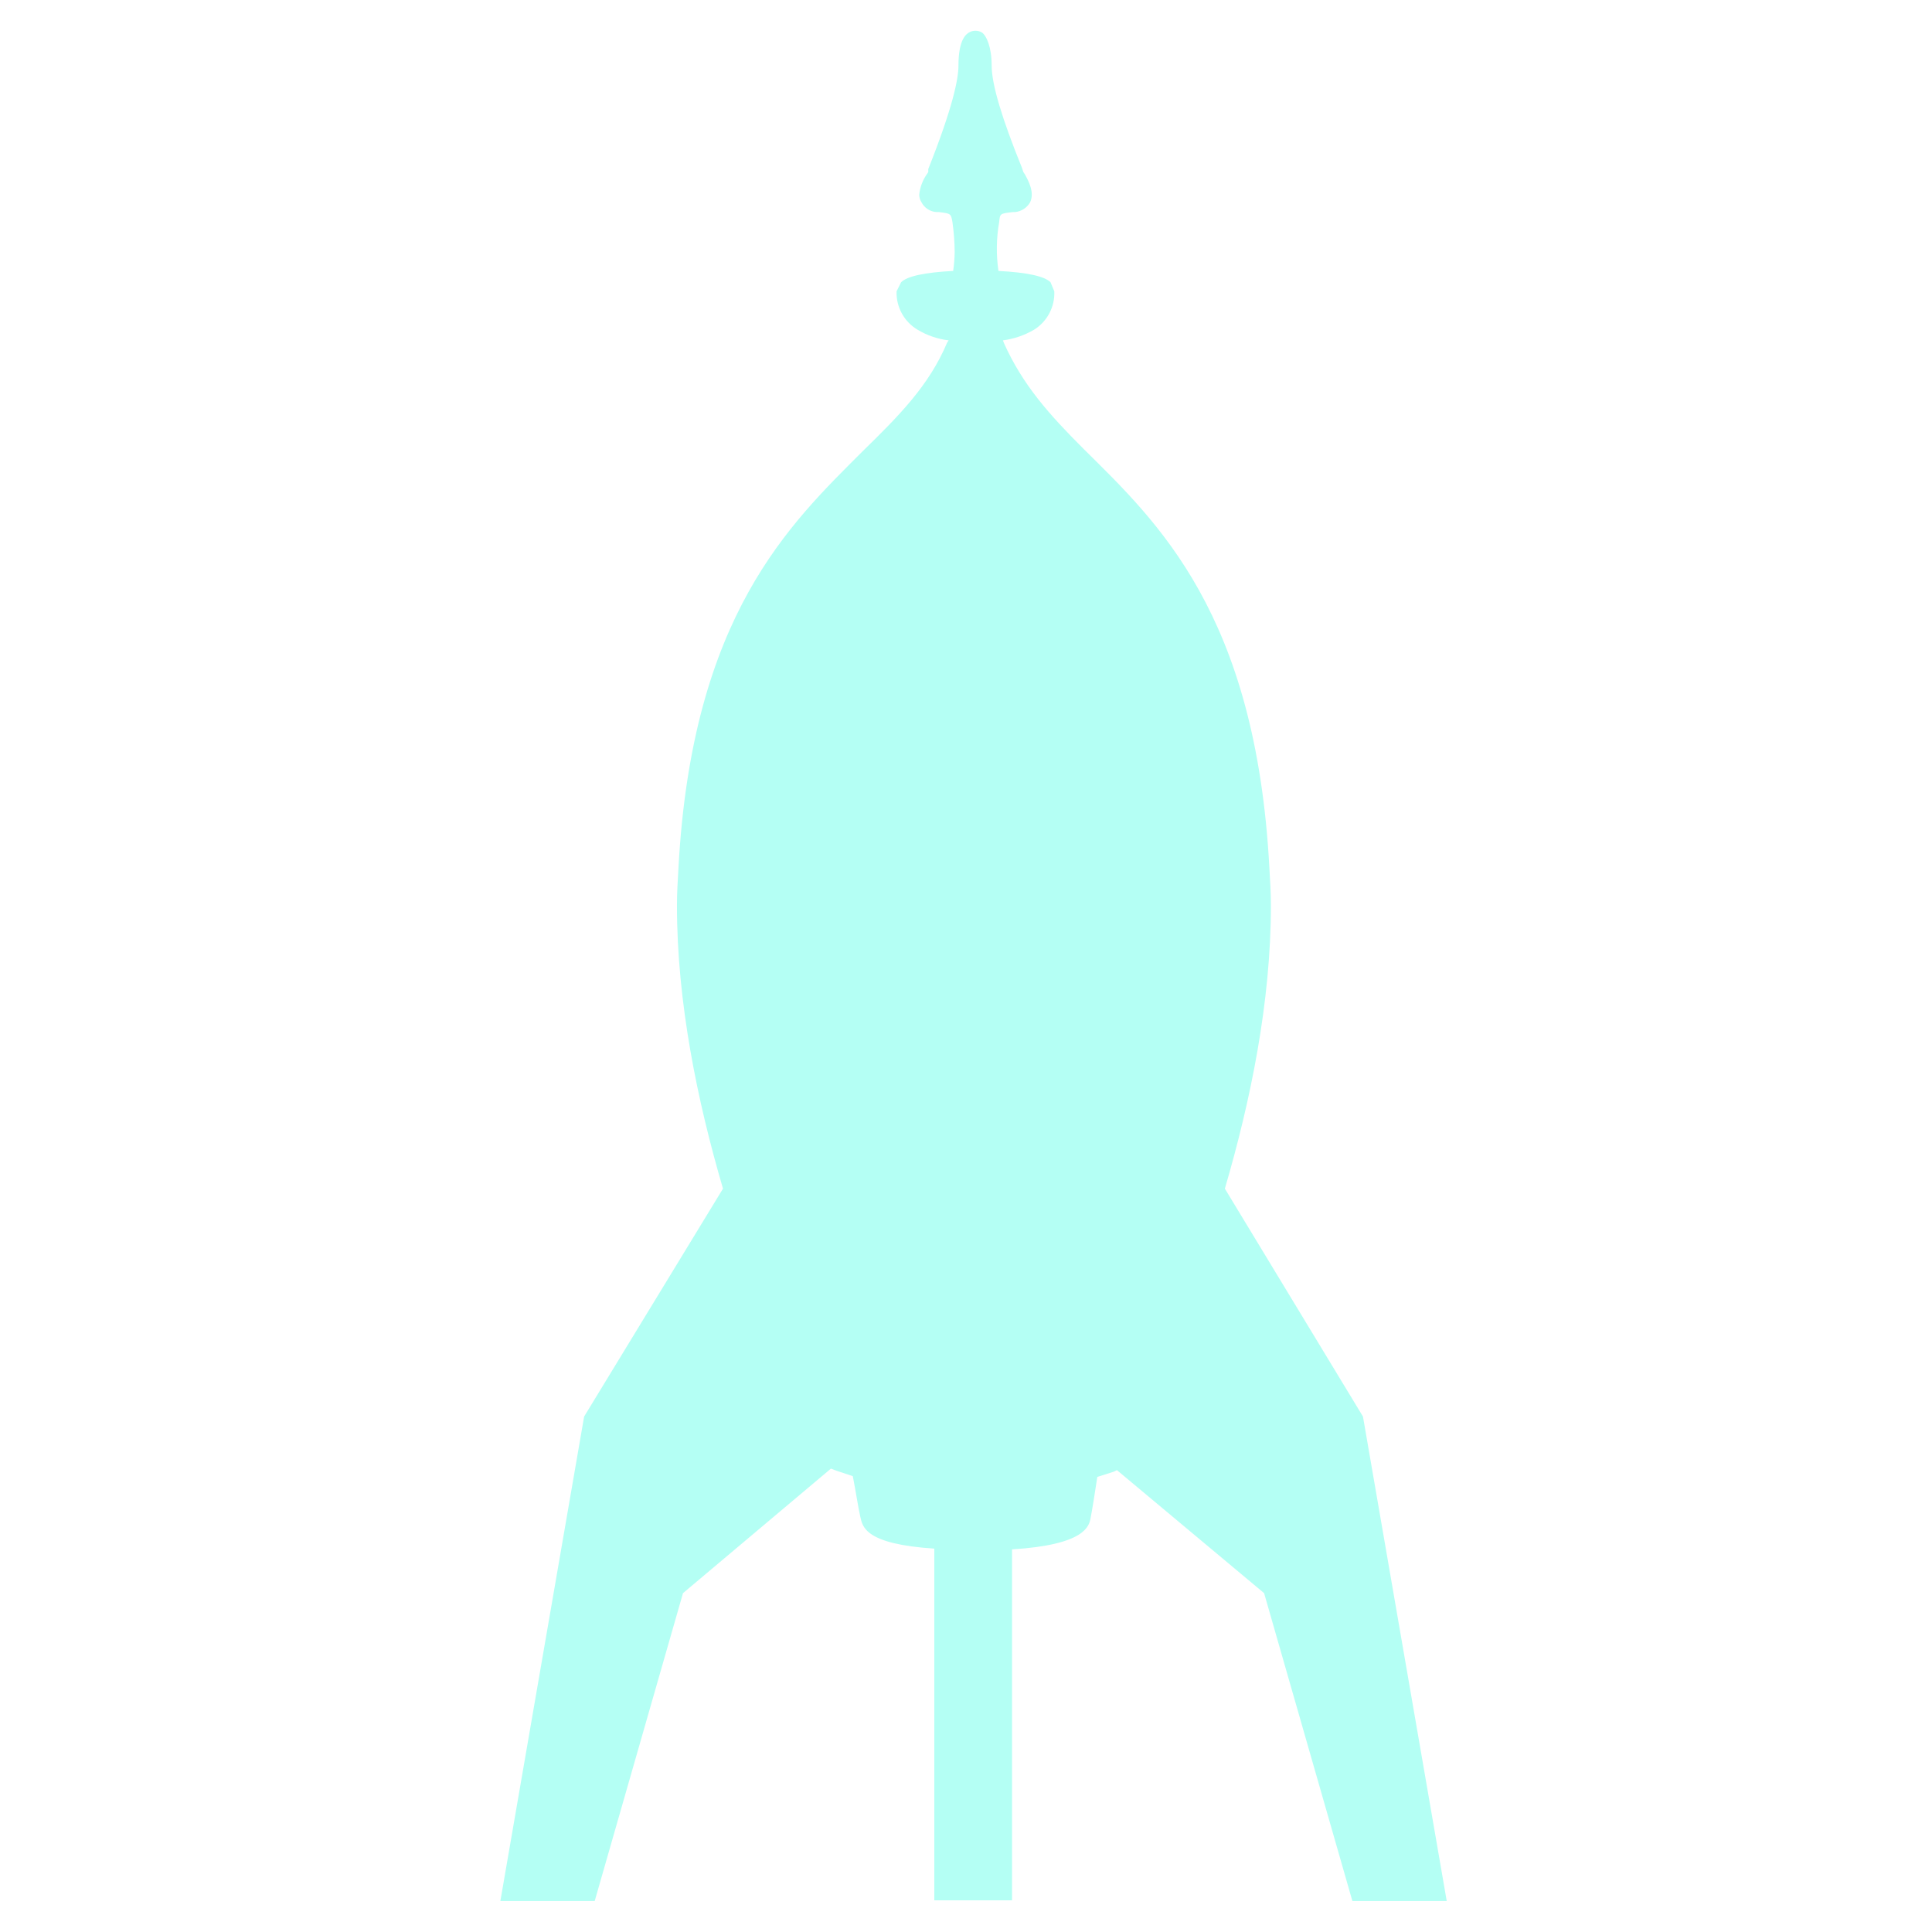
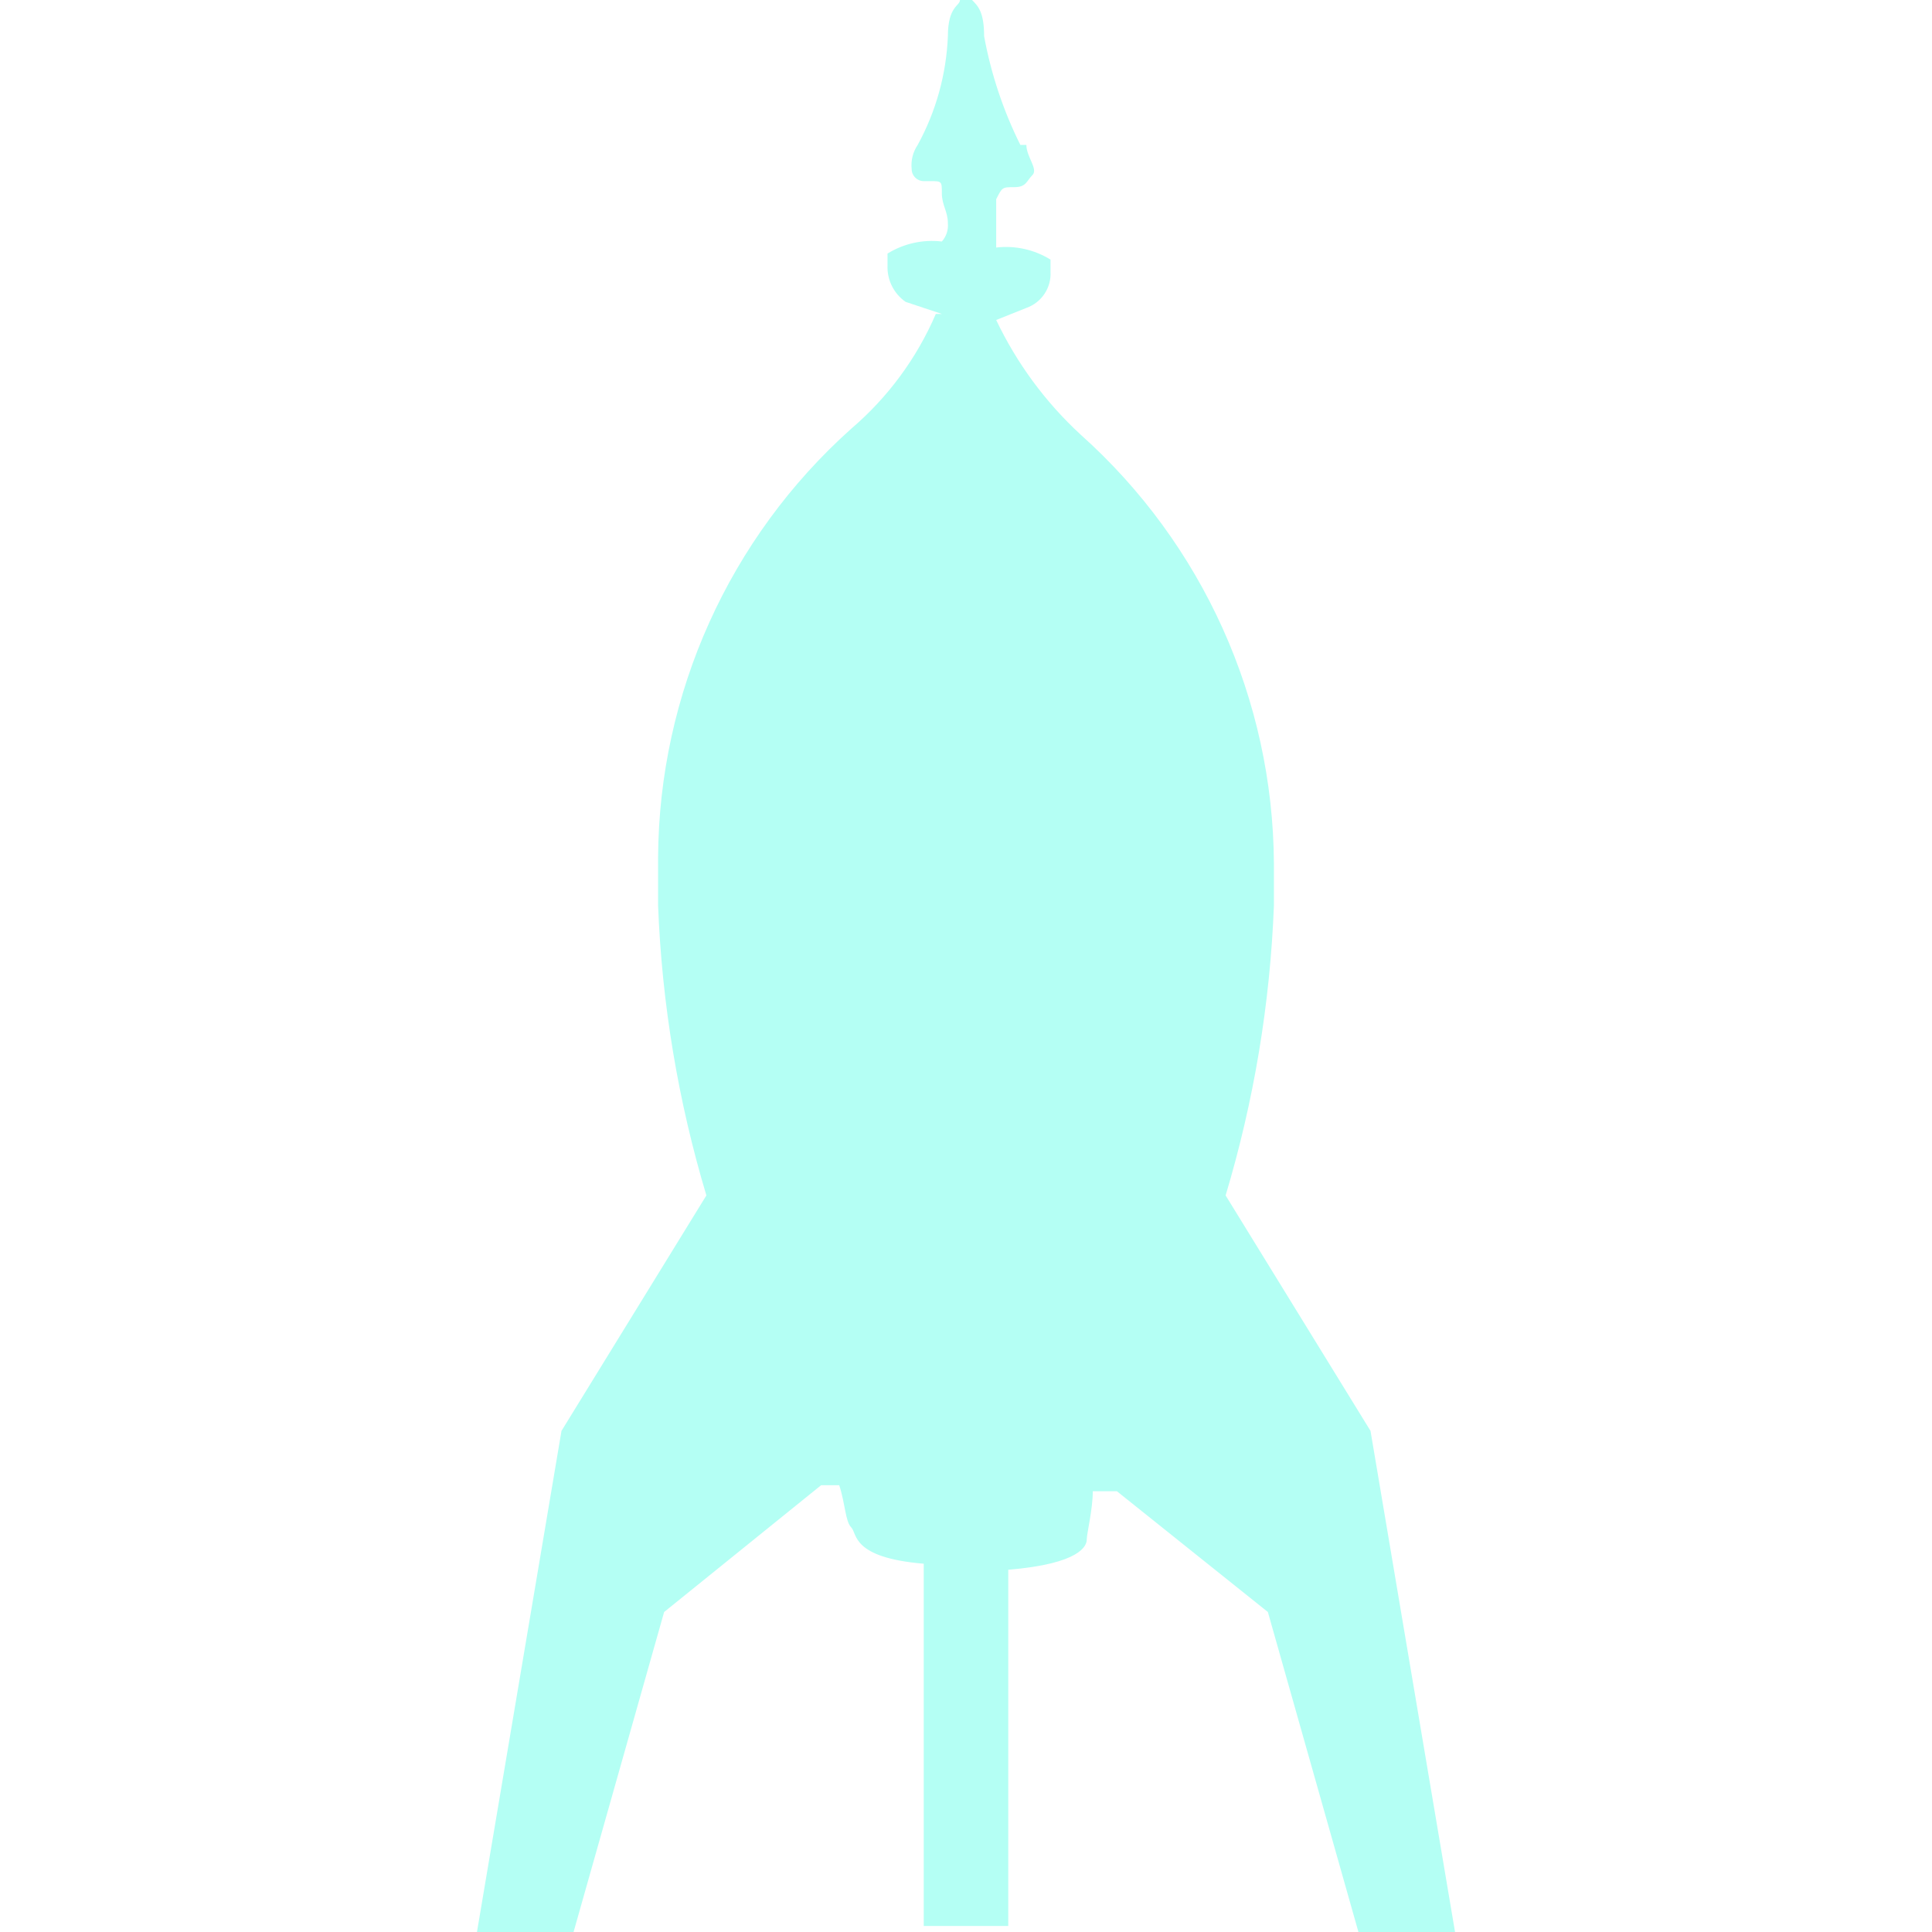
- <svg xmlns="http://www.w3.org/2000/svg" width="256" height="256" viewBox="0 0 256 256">
-   <path fill="#b4fff4" d="M180.6 187.7l-18.3-30.2c3.4-11.6 6.1-24.7 6.1-37.5 0-1.7-.1-3.3-.2-5-1.8-33.7-14.8-45.8-24.6-55.5-4.6-4.6-8.1-8.5-10.6-14.1 0-.1-.1-.2-.1-.3a11 11 0 0 0 4.1-1.4 5.7 5.7 0 0 0 2.7-5.1l-.5-1.2q-1.2-1.2-6.9-1.5a20.4 20.4 0 0 1 .1-6.5c.1-1.1.1-1.1 1.8-1.3h.3a2.6 2.6 0 0 0 2-1.3c.6-1.3-.2-2.8-.7-3.7l-.2-.3-.2-.6c-2.6-6.4-4-11-4-13.5s-.7-4-1.3-4.4a1.7 1.7 0 0 0-1.7 0c-.3.2-1.4.8-1.4 4.4 0 1.7-.7 5.4-4 13.7v.4l-.2.3a5.8 5.8 0 0 0-1 2.7 1.9 1.9 0 0 0 .3 1 2.4 2.4 0 0 0 2 1.3h.3c1.6.2 1.6.2 1.8 1.3a30.2 30.2 0 0 1 .3 4 19.5 19.5 0 0 1-.2 2.5q-5.7.3-6.9 1.5l-.6 1.2a5.7 5.7 0 0 0 2.8 5.1 10.4 10.4 0 0 0 4.1 1.4l-.2.3c-2.4 5.7-6.4 9.7-11.1 14.3-9.7 9.7-22.7 21.8-24.5 55.3-.1 1.7-.2 3.3-.2 5 0 12.8 2.7 25.9 6.1 37.5l-18.4 30.2-11.1 64.2h12.5l11.7-40.8 19.6-16.5.8.3 2.1.7c.4 2 .7 4.1 1 5.4s.6 3.6 9.8 4.2v46.6h10.3v-46.5c9.7-.6 10.2-3.1 10.4-4.1s.6-3.5.9-5.5l2.2-.7.4-.2 19.5 16.3 11.7 40.8h12.5z" />
+ <svg xmlns="http://www.w3.org/2000/svg" id="Layer_1" data-name="Layer 1" width="32" height="32" viewBox="0 0 32 32">
+   <path d="M22.7,23.7l-2.4-3.9a19.3,19.3,0,0,0,.8-4.8v-.7a9.6,9.6,0,0,0-3.2-7.1,6.2,6.2,0,0,1-1.4-1.9h0l.5-.2a.6.6,0,0,0,.4-.6V4.3a1.4,1.4,0,0,0-.9-.2V3.3c.1-.2.1-.2.3-.2h0c.2,0,.2-.1.3-.2s-.1-.3-.1-.5h-.1A6.8,6.8,0,0,1,16.3.6c0-.4-.1-.5-.2-.6h-.2c0,.1-.2.1-.2.6a4.1,4.1,0,0,1-.5,1.8h0a.6.6,0,0,0-.1.4h0a.2.2,0,0,0,.2.2h.1c.2,0,.2,0,.2.2s.1.3.1.5a.4.4,0,0,1-.1.3,1.4,1.4,0,0,0-.9.2v.2a.7.7,0,0,0,.3.6l.6.2h-.1a5.2,5.2,0,0,1-1.4,1.9,9.6,9.6,0,0,0-3.2,7.1V15a19.3,19.3,0,0,0,.8,4.8L9.3,23.7,7.9,32H9.5L11,26.7l2.6-2.1h.3c.1.3.1.6.2.7s0,.5,1.2.6v6h1.4V26c1.2-.1,1.3-.4,1.3-.5s.1-.5.1-.8h.4L21,26.7,22.5,32h1.6Z" fill="#b4fff4" />
</svg>
